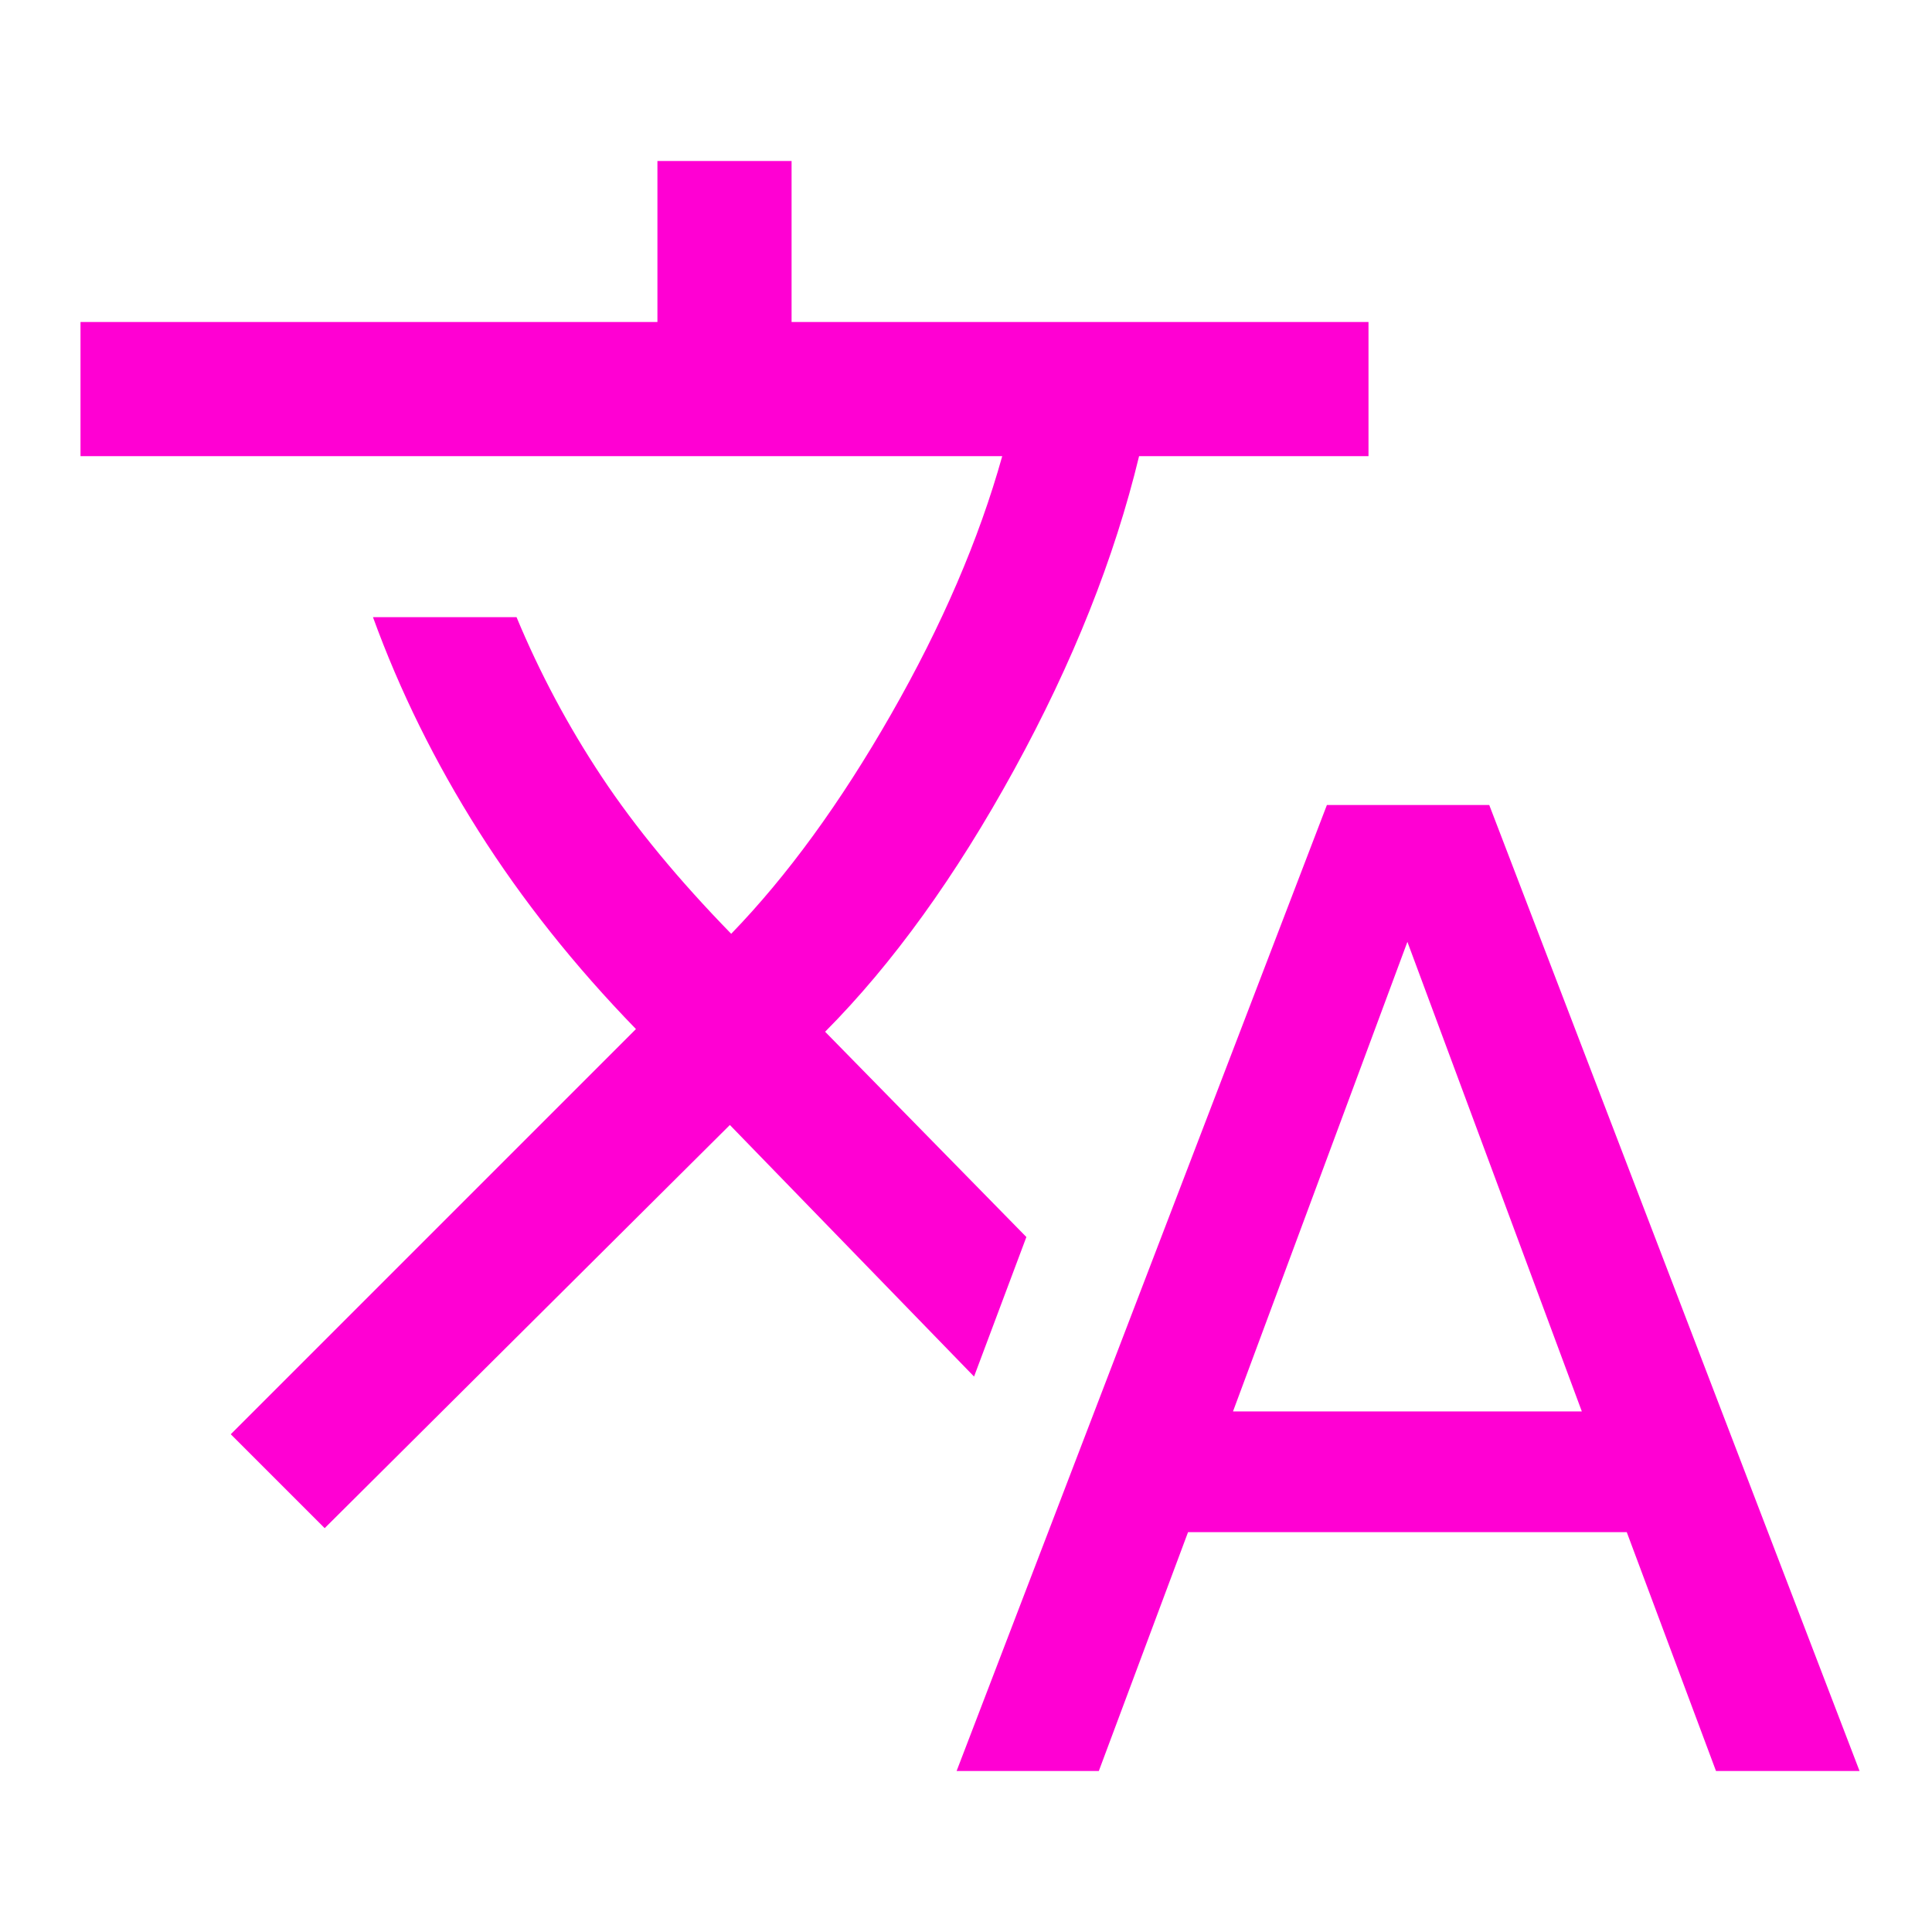
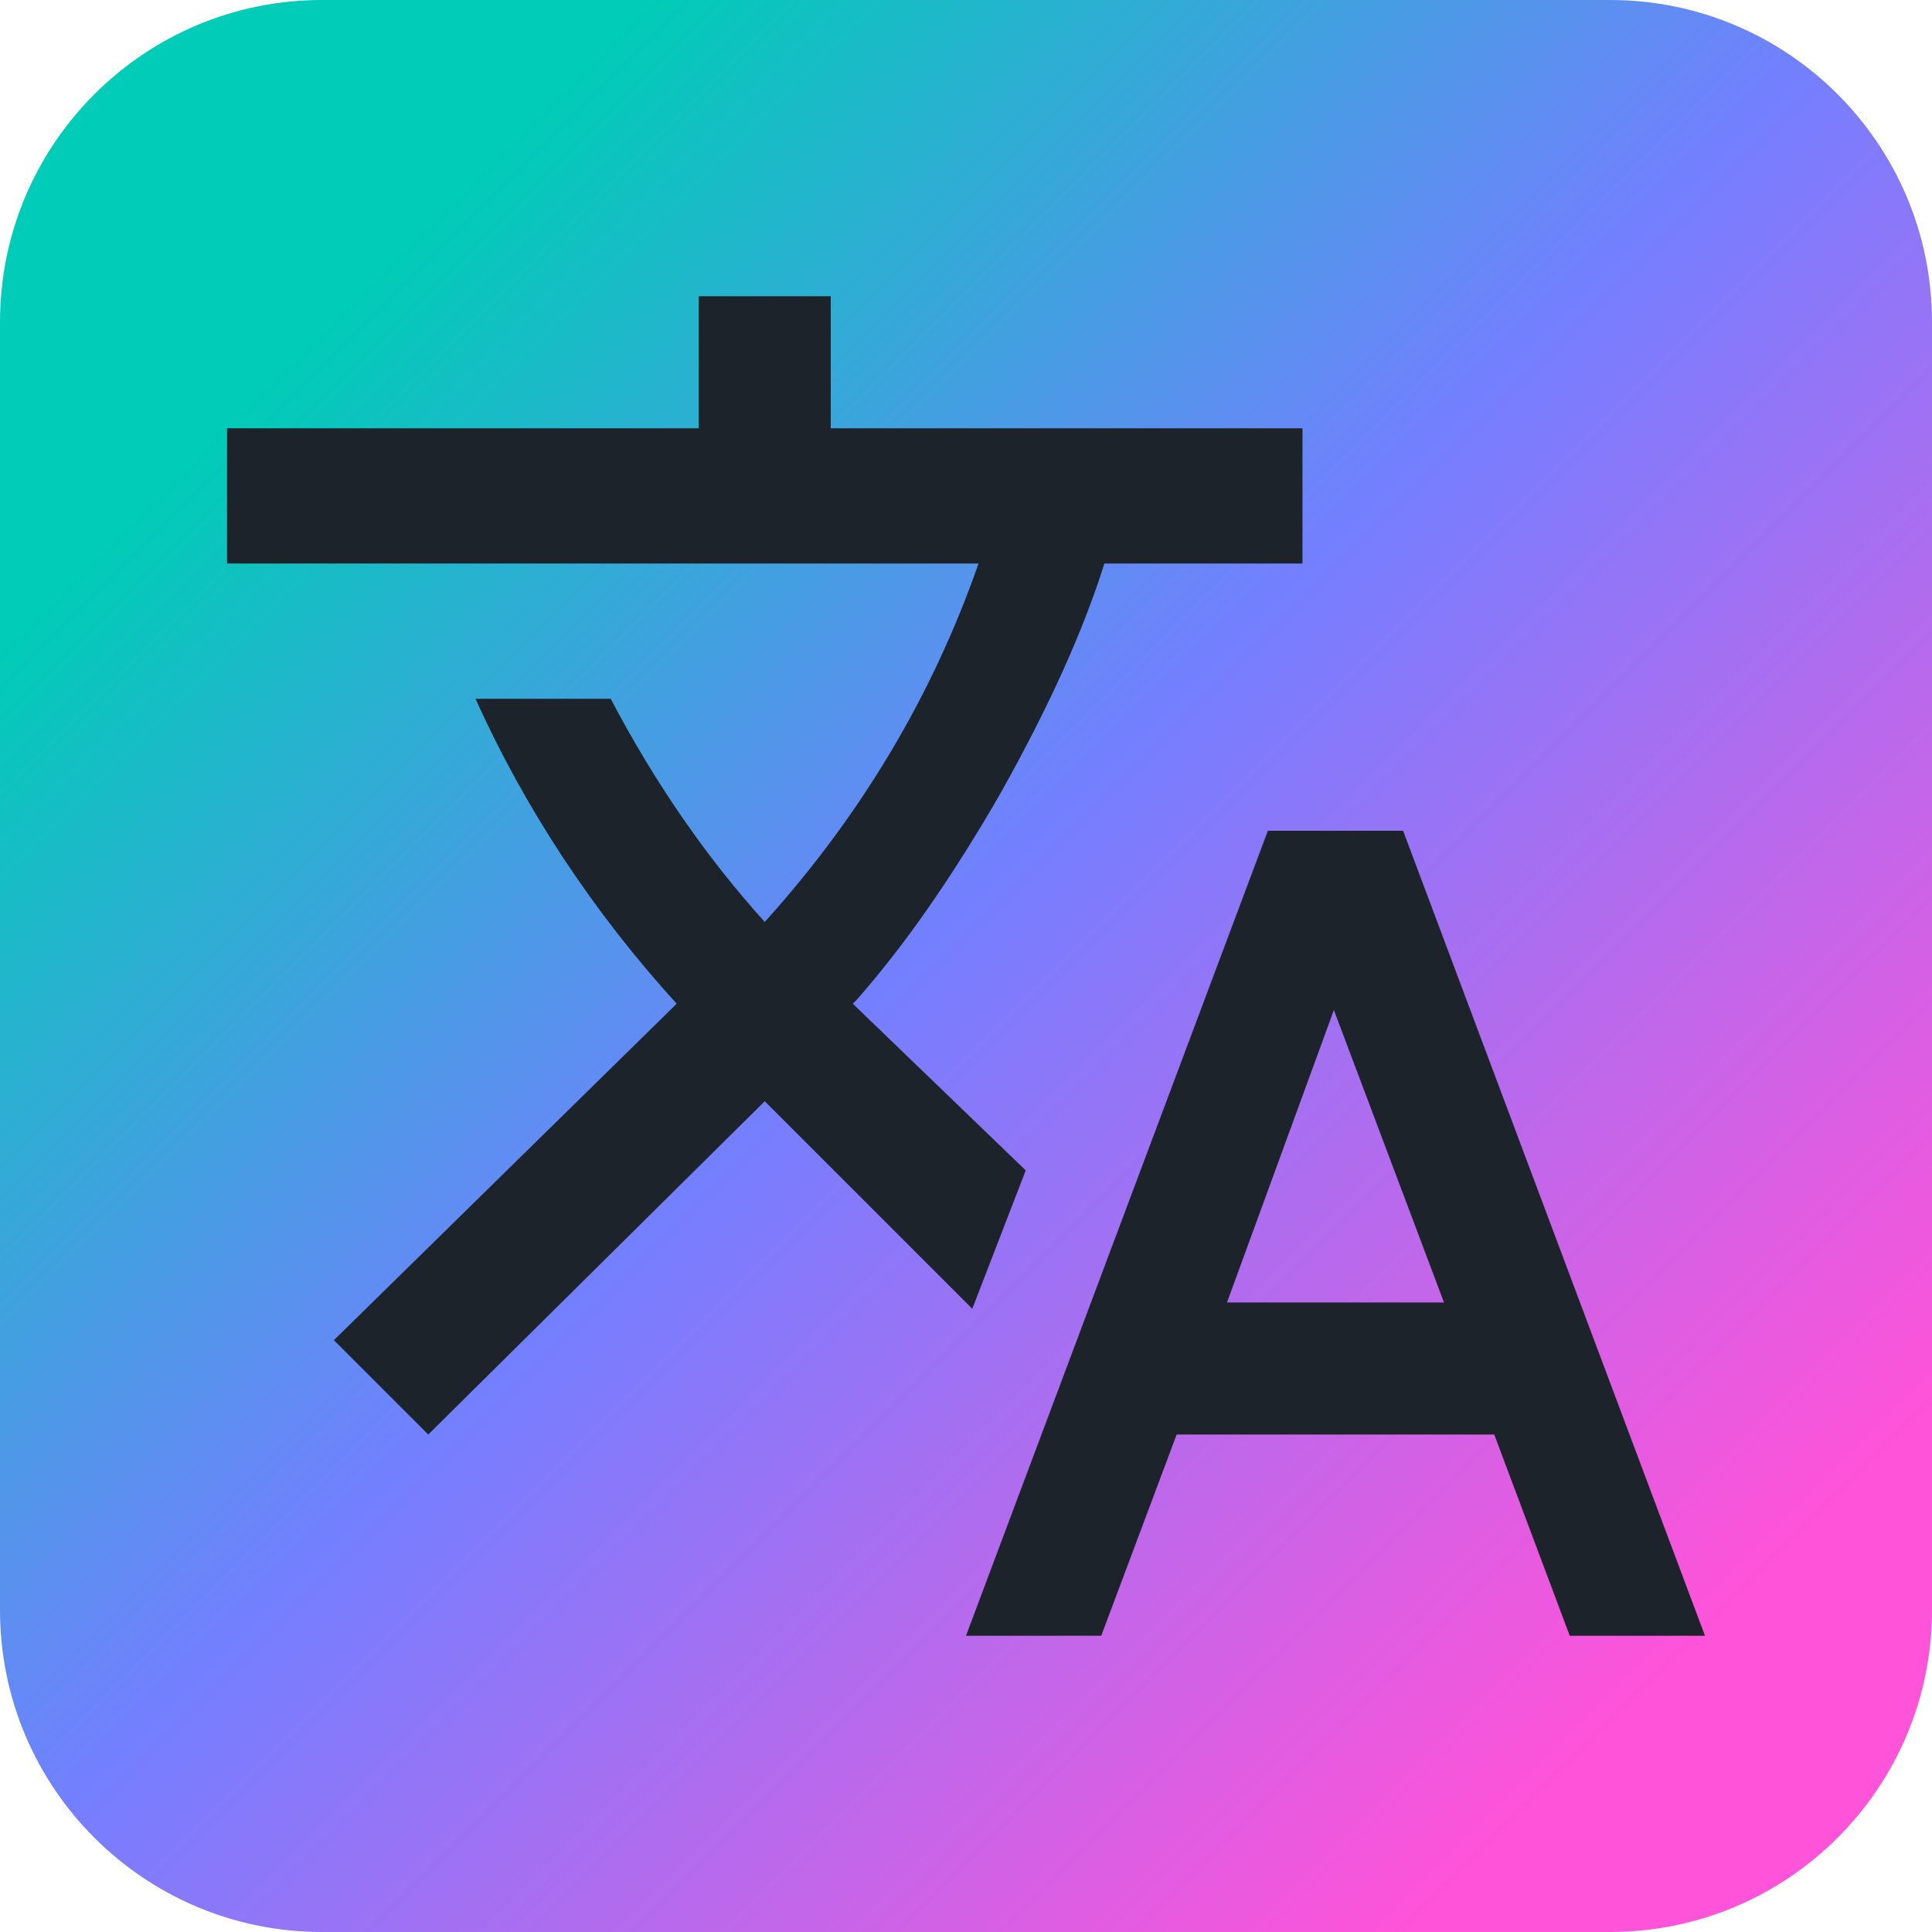
- <svg xmlns="http://www.w3.org/2000/svg" height="40px" viewBox="0 -960 960 960" width="40px" fill="#ff00d3">
-   <path d="m475.33-80 184-480H740L924-80h-71.33l-44.34-118.67h-218L546-80h-70.67Zm-314-120.67-46.66-46.66L316-448.67q-45.67-47-78.17-98.33t-52.5-106.33h71.34Q274-611.67 299-574t64.33 78q41.67-43 79.5-109.17 37.84-66.16 55.17-128.16H40V-800h286.67v-80h66.66v80H680v66.67H566q-18.33 76-62 155.66-43.67 79.67-94 130.34l100 102L484-276 362.67-401 161.33-200.67Zm451.34-58H786L699.33-492l-86.66 233.33Z" />
+ <svg xmlns="http://www.w3.org/2000/svg" width="24" height="24" viewBox="0 0 24 24" fill="none">
+   <path d="M20 0H4C1.791 0 0 1.791 0 4V20C0 22.209 1.791 24 4 24H20C22.209 24 24 22.209 24 20V4C24 1.791 22.209 0 20 0Z" fill="url(#paint0_linear_1_11)" />
+   <path d="M15.242 16.18H17.938L16.57 12.547L15.242 16.18ZM17.43 10.32L21.18 20.32H19.5L18.562 17.82H14.617L13.68 20.32H12L15.75 10.32H17.43ZM12.742 14.539L12.078 16.258L9.5 13.68L5.32 17.82L4.148 16.648L8.406 12.469C7.365 11.323 6.531 10.06 5.906 8.68H7.586C8.133 9.721 8.771 10.646 9.5 11.453C10.698 10.125 11.583 8.641 12.156 7H2.82V5.32H8.68V3.68H10.32V5.32H16.18V7H13.719C13.458 7.833 13.029 8.784 12.43 9.852C11.831 10.893 11.232 11.753 10.633 12.43L10.594 12.469L12.742 14.539Z" fill="#1D232A" />
+   <defs>
+     <linearGradient id="paint0_linear_1_11" x1="0" y1="0" x2="24" y2="24" gradientUnits="userSpaceOnUse">
+       <stop offset="0.167" stop-color="#00CCB7" />
+       <stop offset="0.486" stop-color="#747FFF" />
+       <stop offset="0.865" stop-color="#FF53D9" />
+     </linearGradient>
+   </defs>
</svg>
